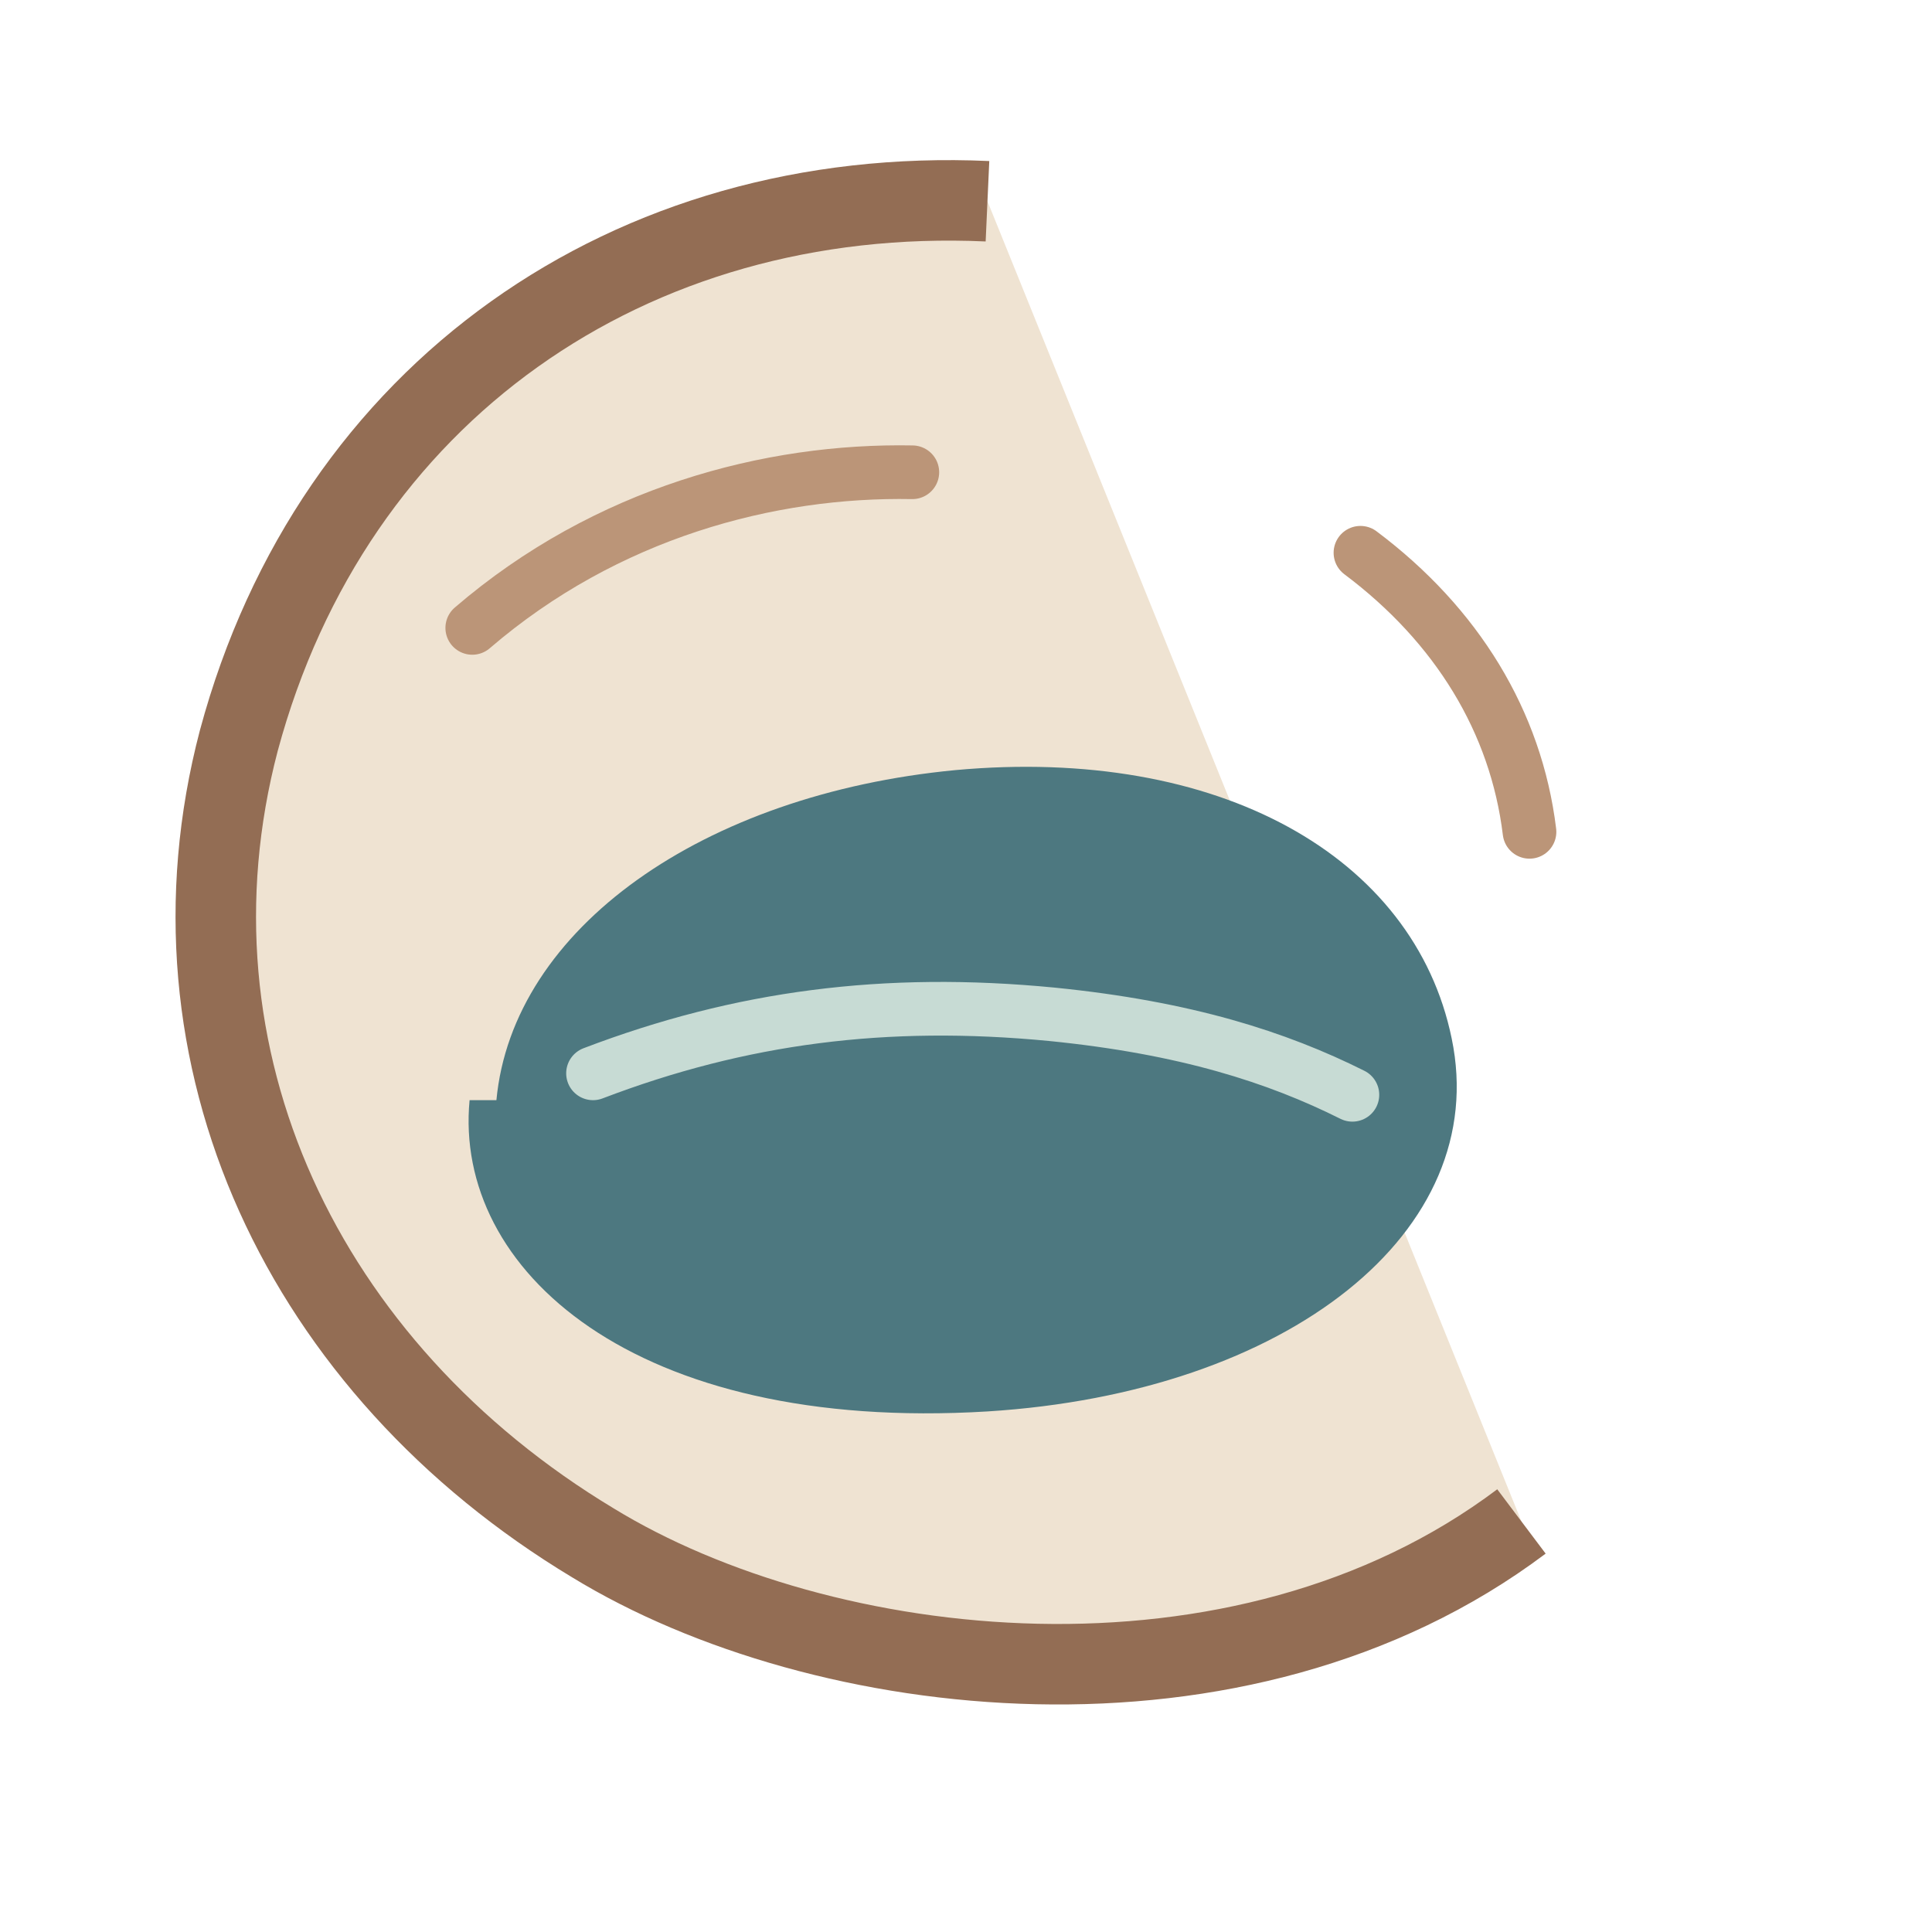
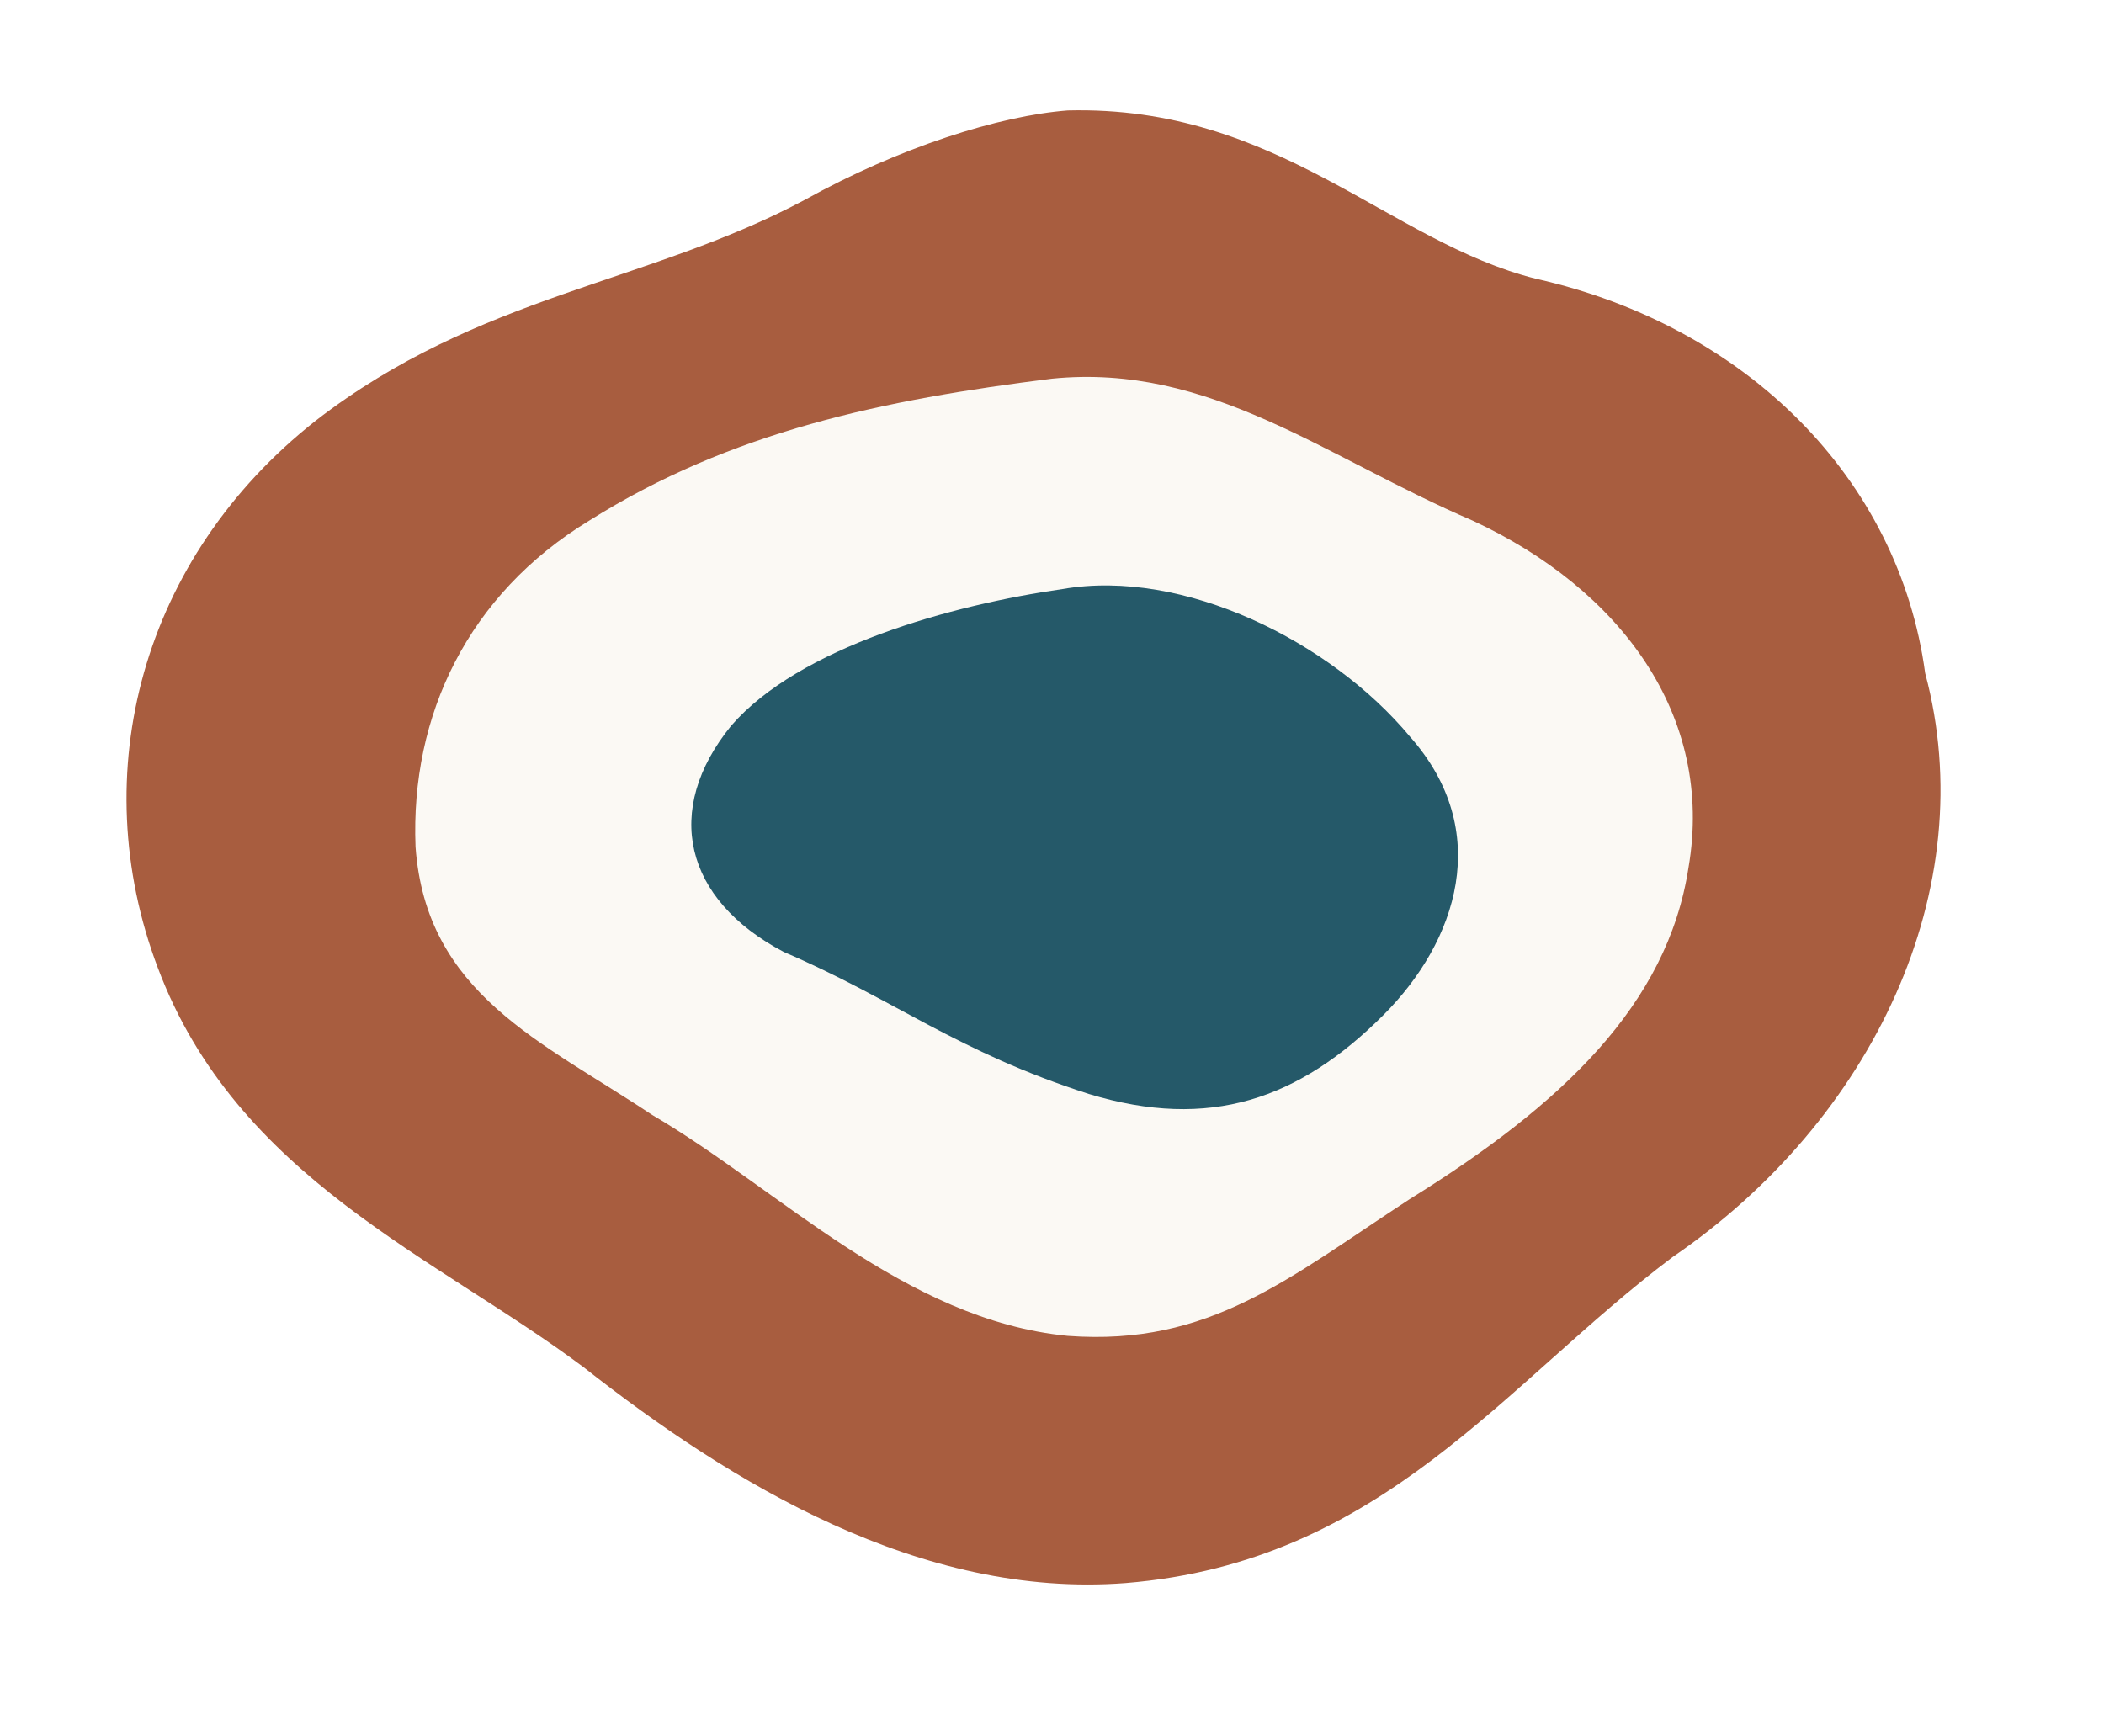
- <svg xmlns="http://www.w3.org/2000/svg" viewBox="0 0 72 72" role="img" aria-labelledby="gnamma-title gnamma-desc">
-   <path d="M36.8 7.5C23.5 6.9 12.4 14.6 8.9 27.6c-3.1 11.8 2.4 23.4 13.2 29.9 8.5 5.2 24.1 7.1 34.6-.8 11.8-8.9 11.4-27.6 2C51 12 45 8.3 36.8 7.5Z" fill="#efe3d2" stroke="#936d54" stroke-width="3" stroke-linejoin="round" />
-   <path d="M18.5 41c.6-6.4 7.7-11.4 17.1-12.3 9.8-.9 17.1 3.2 18.5 10 1.5 7.2-6.1 13.2-17.3 13.9-13.2.8-19.9-5.3-19.3-11.6Z" fill="#4d7880" />
-   <path d="M22.1 40c5.5-2.1 10.9-2.8 17.1-2.2 5 .5 8.4 1.6 11.2 3" fill="none" stroke="#d4e5dd" stroke-width="2" stroke-linecap="round" opacity=".9" />
-   <path d="M17.6 23.4c5-4.3 11.1-5.9 16.4-5.8M50.7 20.6c3.6 2.7 5.8 6.3 6.3 10.4" fill="none" stroke="#bb9578" stroke-width="2" stroke-linecap="round" />
+ <svg xmlns="http://www.w3.org/2000/svg" viewBox="0 0 400 330" role="img" aria-label="Gnamma natural rock waterhole">
+   <path d="M203 21 C243 20 264 46 292 53 C332 62 361 91 366 128 C377 169 356 213 318 239 C286 263 263 297 214 301 C175 304 139 282 111 260 C83 239 45 224 30 184 C16 147 27 106 60 80 C91 56 123 54 153 38 C171 28 190 22 203 21Z" fill="#A85D3F" />
+   <path d="M200 72 C230 69 252 87 280 99 C308 112 326 136 321 165 C317 191 297 210 268 228 C245 243 230 256 203 254 C172 251 148 226 124 212 C103 198 81 189 79 161 C78 136 89 113 112 99 C139 82 168 76 200 72Z" fill="#FBF9F4" />
+   <path d="M202 112 C225 108 253 122 268 140 C284 158 277 179 263 193 C247 209 230 215 207 208 C182 200 170 190 149 181 C130 171 126 154 139 138 C152 123 181 115 202 112Z" fill="#255969" />
</svg>
